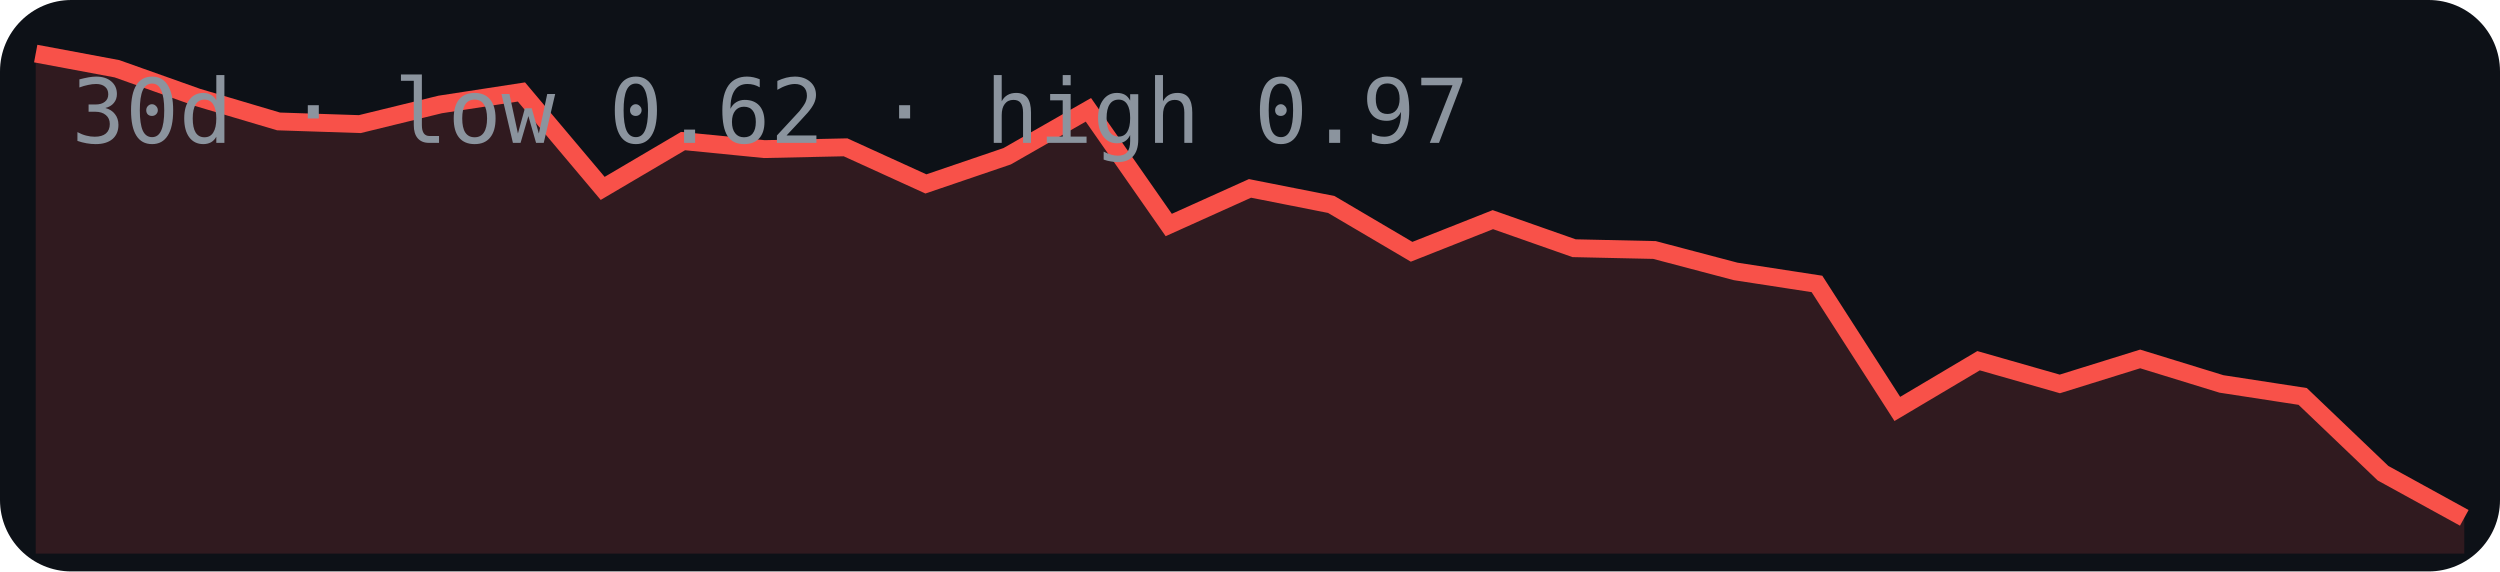
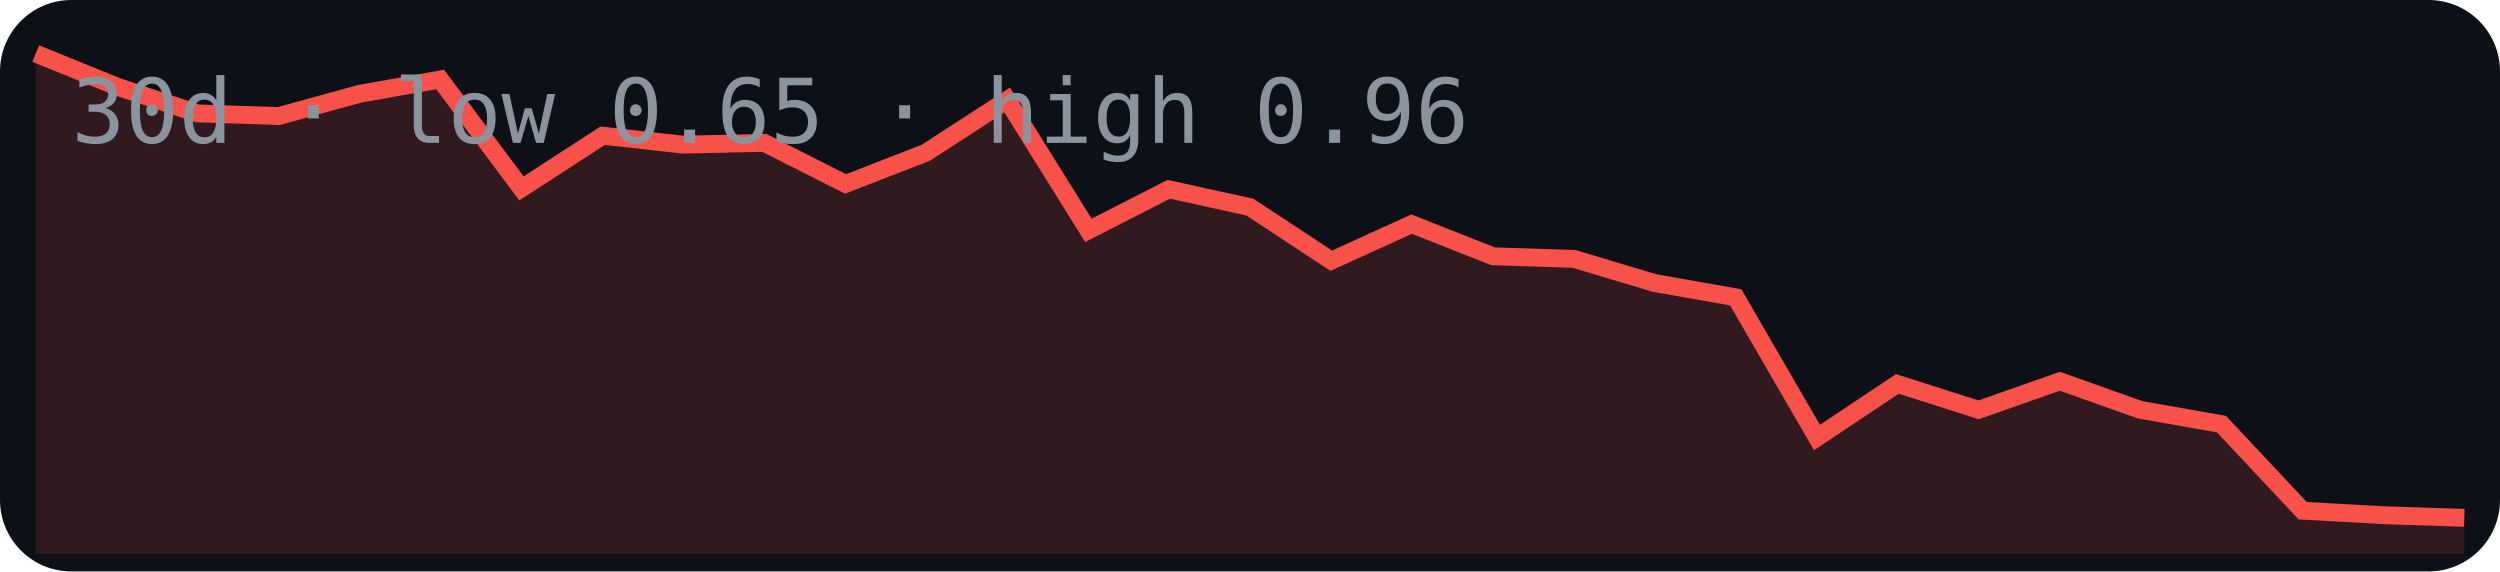
<svg xmlns="http://www.w3.org/2000/svg" width="280" height="64" viewBox="0 0 280 64">
  <rect width="280" height="64" rx="8" fill="#0d1117" />
-   <polygon points="4,62 4.0,6.0 13.1,7.7 22.1,10.9 31.2,13.6 40.3,13.9 49.3,11.7 58.4,10.3 67.5,21.1 76.5,15.8 85.6,16.7 94.7,16.5 103.7,20.6 112.8,17.5 121.9,12.3 130.9,25.2 140.0,21.1 149.1,22.9 158.1,28.2 167.2,24.6 176.3,27.8 185.3,28.0 194.4,30.4 203.5,31.8 212.5,45.8 221.6,40.4 230.7,43.0 239.7,40.2 248.8,43.0 257.9,44.4 266.9,53.0 276.0,58.0 276,62" fill="#f85149" opacity="0.15" />
-   <polyline points="4.0,6.0 13.1,7.7 22.1,10.9 31.2,13.6 40.3,13.9 49.3,11.7 58.4,10.3 67.5,21.1 76.5,15.8 85.6,16.7 94.7,16.5 103.7,20.6 112.8,17.5 121.9,12.3 130.9,25.2 140.0,21.1 149.1,22.9 158.1,28.2 167.2,24.6 176.3,27.8 185.3,28.0 194.4,30.4 203.5,31.8 212.5,45.8 221.6,40.4 230.7,43.0 239.7,40.2 248.8,43.0 257.9,44.4 266.9,53.0 276.0,58.0" fill="none" stroke="#f85149" stroke-width="2" />
-   <text x="8" y="16" font-family="monospace" font-size="10" fill="#8b949e">30d · low 0.62 · high 0.97</text>
+   <polygon points="4,62 4.0,6.0 13.1,9.7 22.1,12.7 31.2,13.0 40.3,10.5 49.3,8.9 58.4,21.1 67.5,15.2 76.5,16.2 85.6,16.0 94.7,20.6 103.7,17.1 112.8,11.2 121.9,25.8 130.9,21.2 140.0,23.2 149.1,29.2 158.1,25.1 167.2,28.7 176.3,29.0 185.3,31.7 194.4,33.3 203.5,49.0 212.5,43.0 221.6,45.9 230.7,42.7 239.7,45.9 248.8,47.5 257.9,57.2 266.9,57.7 276.0,58.0 276,62" fill="#f85149" opacity="0.15" />
+   <polyline points="4.0,6.0 13.1,9.7 22.1,12.7 31.2,13.0 40.3,10.5 49.3,8.9 58.4,21.1 67.5,15.2 76.5,16.2 85.6,16.0 94.7,20.6 103.7,17.1 112.8,11.2 121.9,25.8 130.9,21.2 140.0,23.2 149.1,29.2 158.1,25.1 167.2,28.7 176.3,29.0 185.3,31.7 194.4,33.3 203.5,49.0 212.5,43.0 221.6,45.9 230.7,42.7 239.7,45.9 248.8,47.5 257.9,57.2 266.9,57.7 276.0,58.0" fill="none" stroke="#f85149" stroke-width="2" />
+   <text x="8" y="16" font-family="monospace" font-size="10" fill="#8b949e">30d · low 0.65 · high 0.96</text>
</svg>
